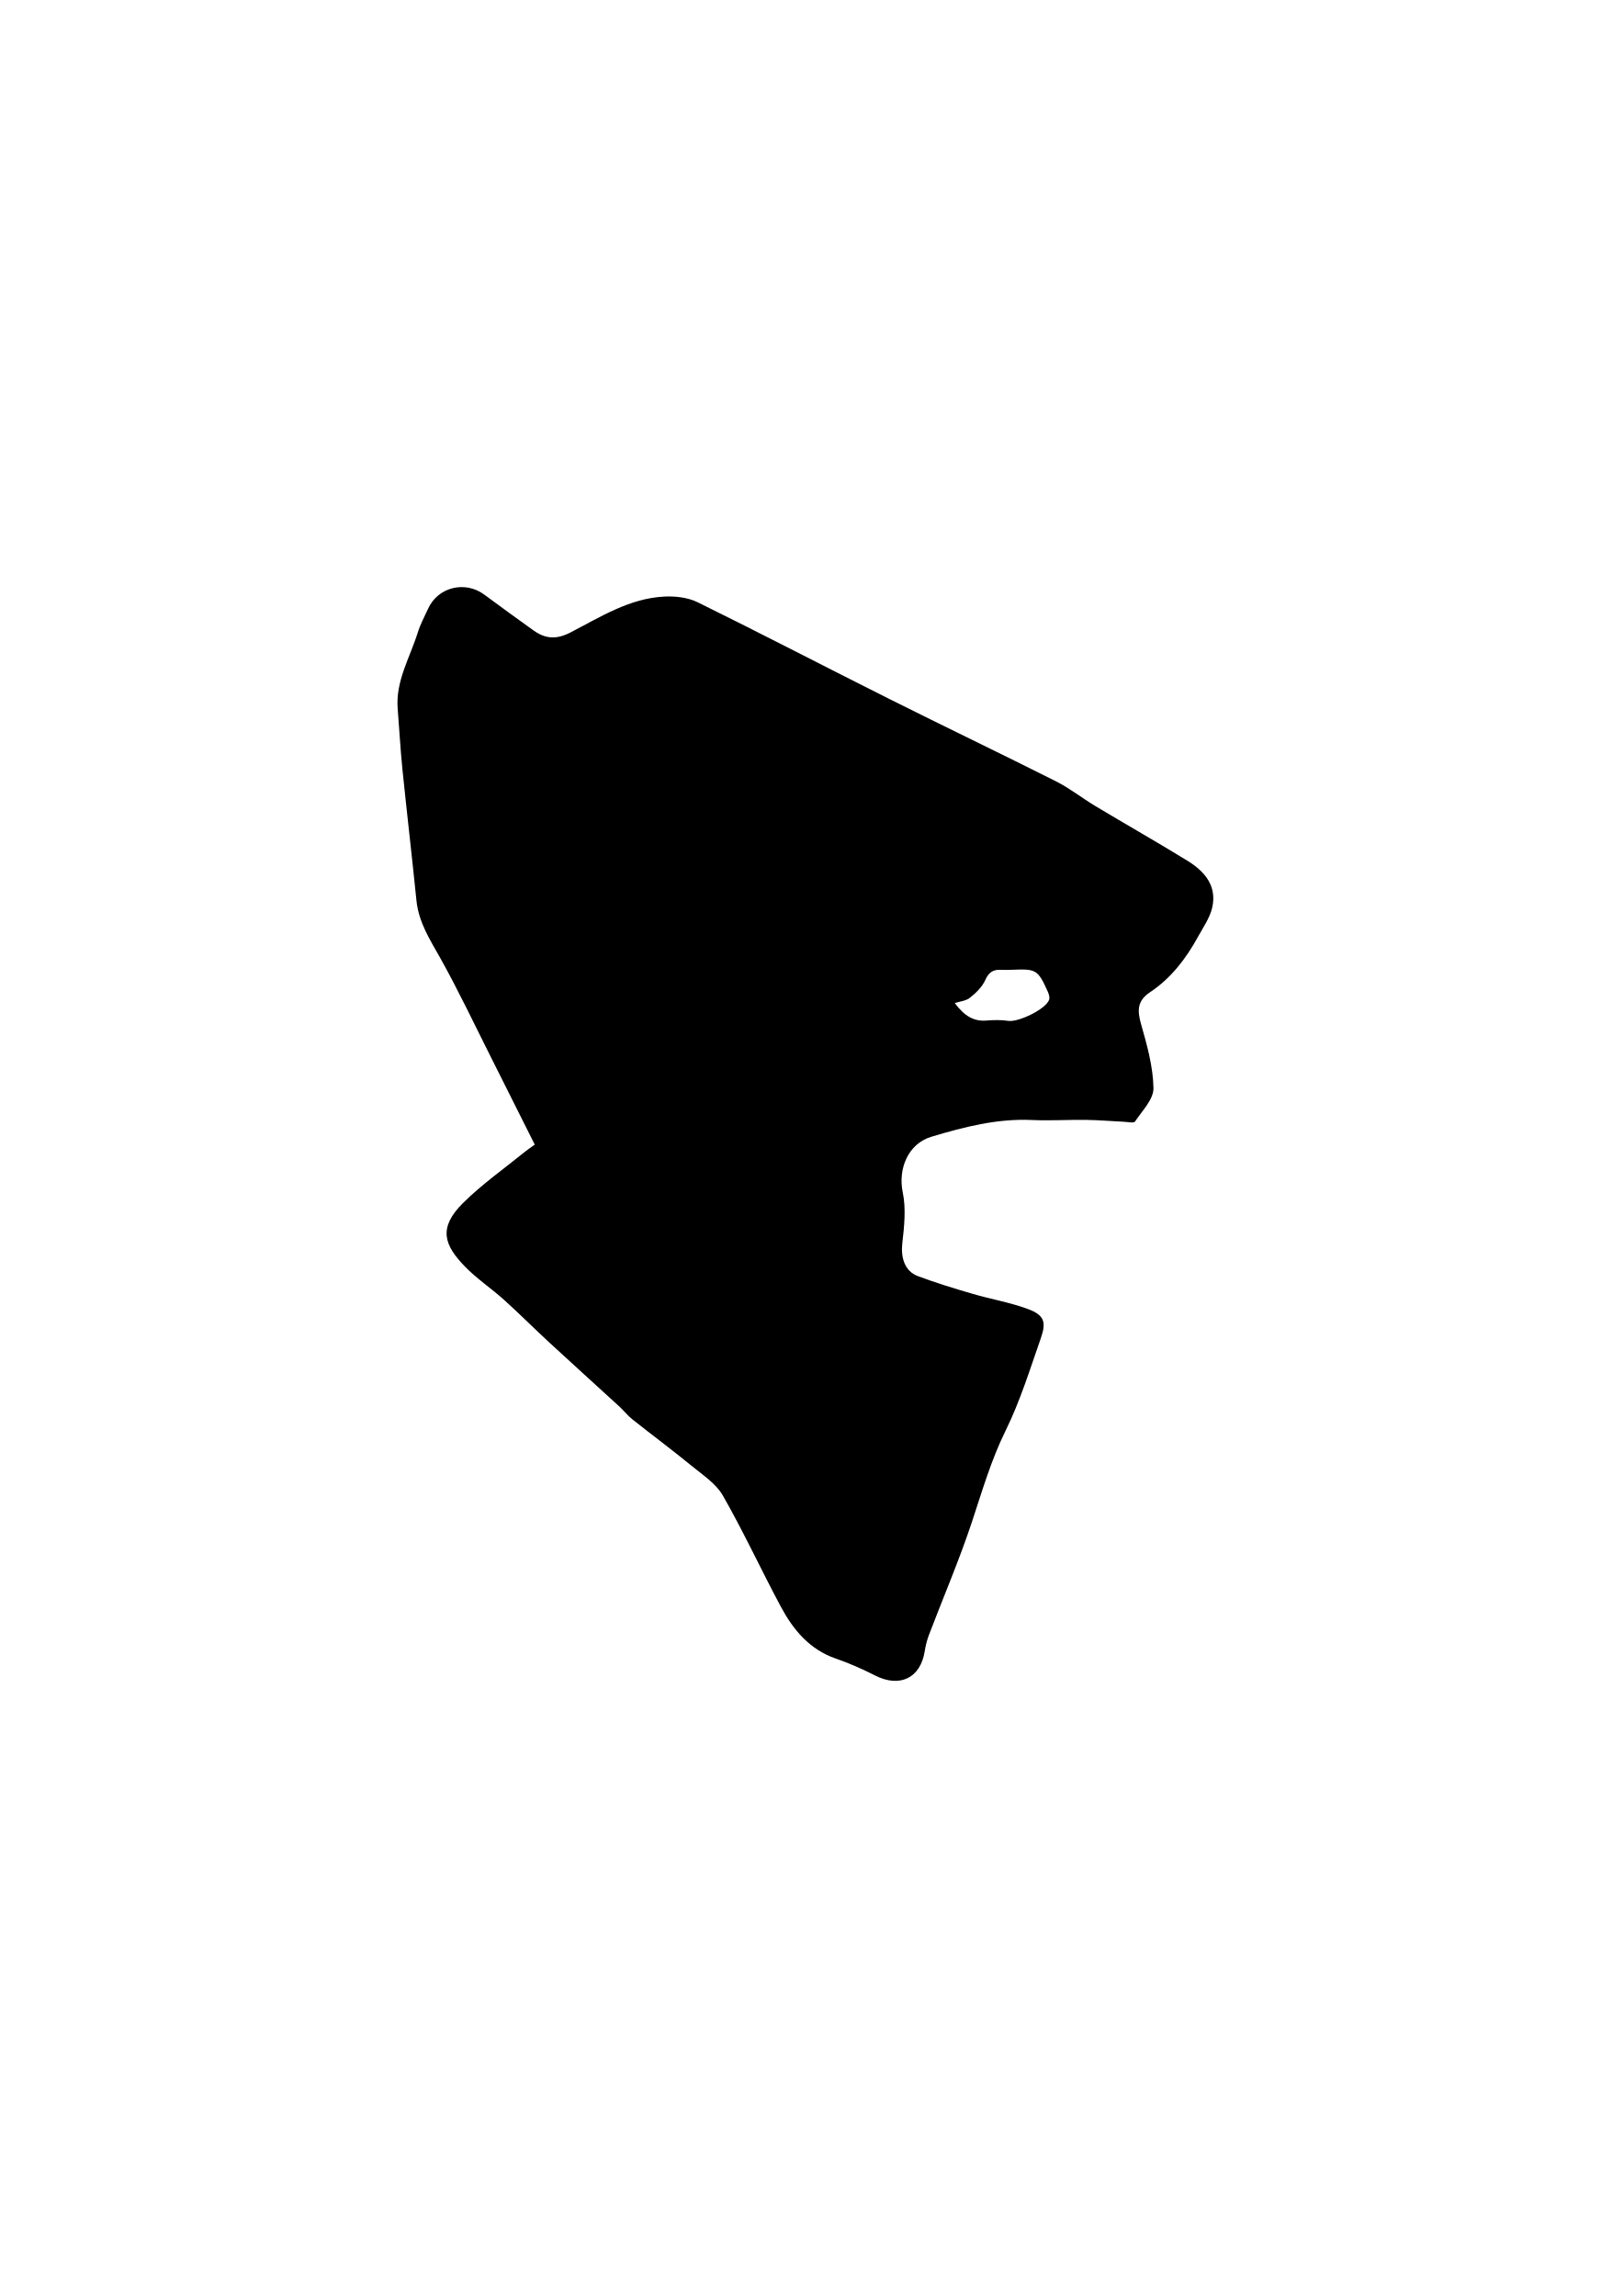
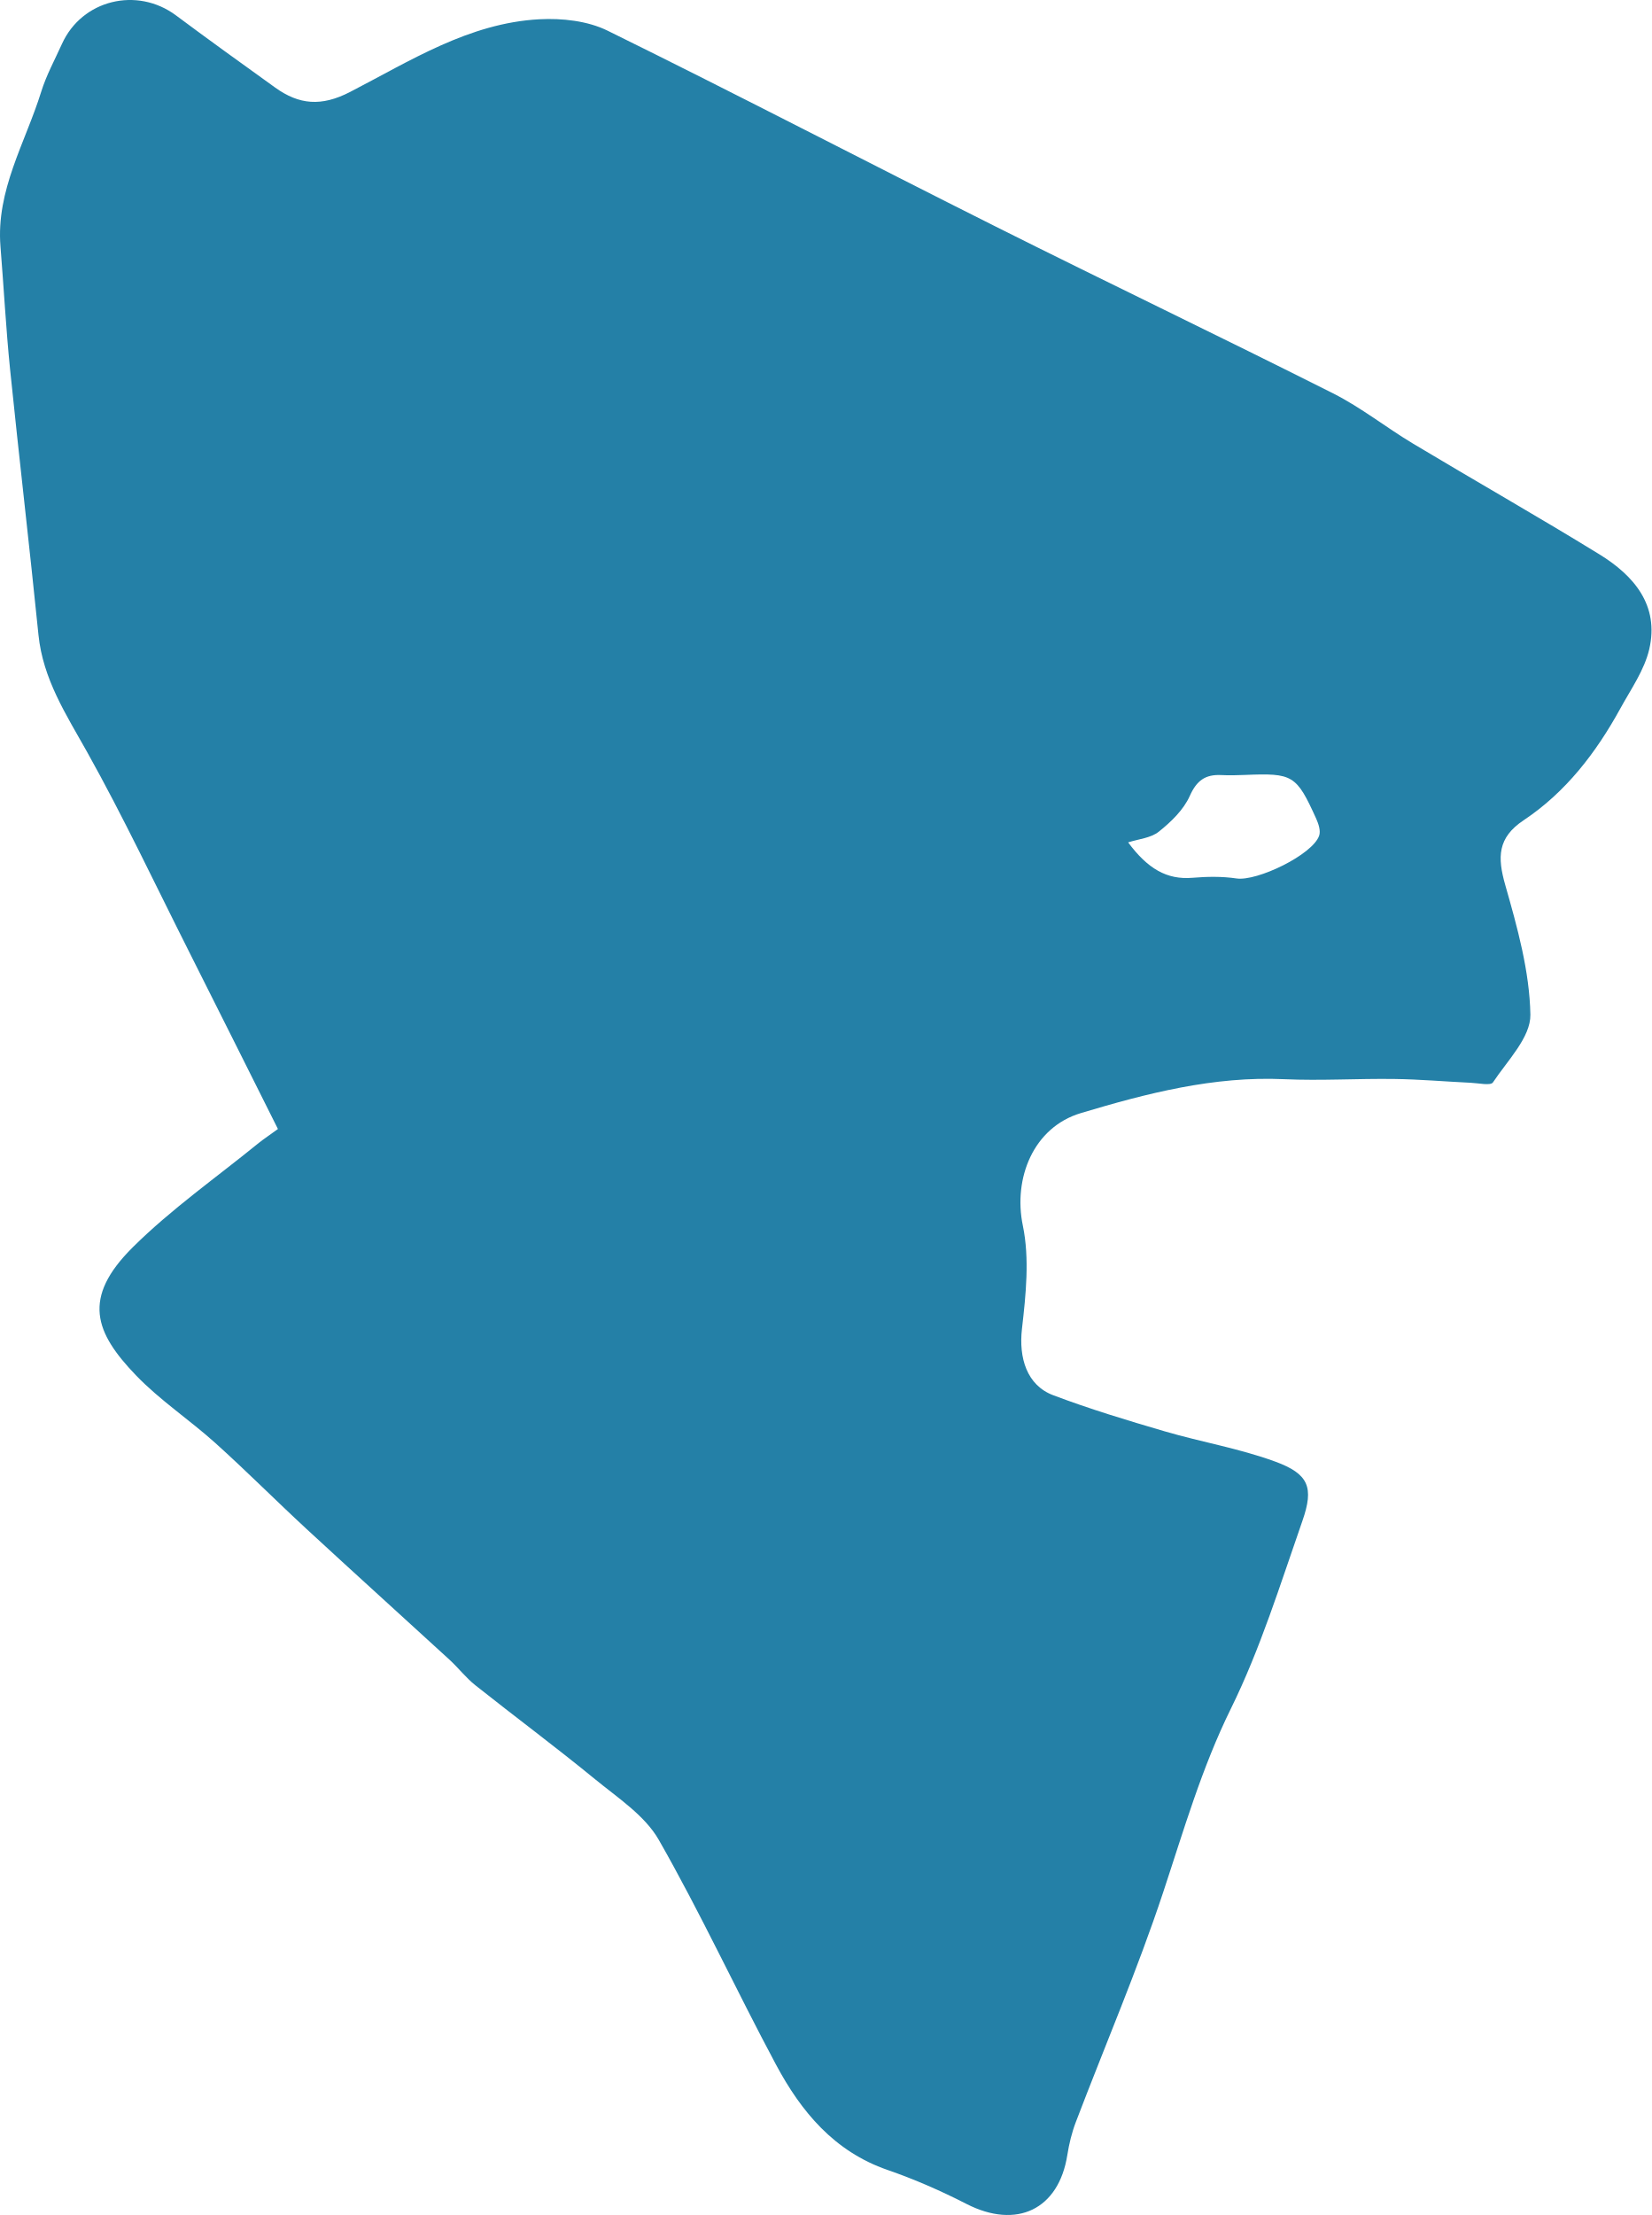
- <svg xmlns="http://www.w3.org/2000/svg" version="1.1" id="Calque_1" x="0px" y="0px" viewBox="0 0 595.28 841.89" style="enable-background:new 0 0 595.28 841.89;" xml:space="preserve">
-   <path d="M196.05,419.7c-5.47-10.92-10.75-21.5-16.07-32.06c-6.11-12.12-11.9-24.42-18.52-36.26c-3.8-6.78-7.97-13.16-8.78-21.16  c-1.62-16.03-3.5-32.03-5.14-48.06c-0.75-7.4-1.14-14.83-1.74-22.24c-0.83-10.21,4.5-18.8,7.37-28.02c0.93-3,2.47-5.81,3.77-8.69  c3.62-7.98,13.59-10.41,20.66-5.14c5.93,4.42,11.94,8.74,17.95,13.06c4.33,3.11,8.35,3.48,13.55,0.8  c10.91-5.63,21.56-12.49,34.3-13.17c4.1-0.22,8.75,0.29,12.36,2.07c23.55,11.59,46.83,23.72,70.29,35.47  c20.31,10.18,40.81,19.98,61.1,30.2c5.06,2.55,9.57,6.15,14.45,9.08c11.24,6.74,22.63,13.21,33.79,20.07  c6.25,3.85,10.86,9.22,9.02,17.17c-0.88,3.79-3.32,7.24-5.24,10.74c-4.39,7.99-9.87,15.15-17.52,20.24  c-4.74,3.16-4.75,6.71-3.32,11.72c2.19,7.67,4.41,15.62,4.55,23.48c0.07,4.08-4.16,8.32-6.78,12.26c-0.42,0.63-2.62,0.13-3.99,0.07  c-4.63-0.22-9.26-0.63-13.9-0.69c-6.64-0.09-13.3,0.34-19.93,0.04c-12.74-0.58-24.84,2.55-36.82,6.14  c-8.59,2.57-12.28,11.81-10.5,20.37c1.24,5.98,0.55,12.51-0.16,18.69c-0.6,5.23,0.86,10.22,5.68,12.03  c6.6,2.49,13.37,4.54,20.14,6.52c6.65,1.95,13.57,3.11,20.05,5.49c6.06,2.23,7.05,4.65,4.92,10.74c-4,11.45-7.61,23.16-12.95,33.99  c-5.3,10.76-8.54,22.02-12.27,33.27c-4.66,14.06-10.53,27.72-15.81,41.58c-0.73,1.91-1.22,3.94-1.54,5.95  c-1.55,9.9-9.19,13.53-18.27,8.88c-4.61-2.36-9.4-4.46-14.29-6.15c-9.67-3.34-15.65-10.56-20.2-19.06  c-7.23-13.5-13.65-27.44-21.24-40.72c-2.53-4.42-7.43-7.6-11.55-10.98c-7.09-5.81-14.46-11.28-21.64-16.98  c-1.72-1.36-3.09-3.16-4.71-4.65c-8.62-7.9-17.3-15.74-25.89-23.67c-5.55-5.13-10.89-10.5-16.5-15.55  c-4.69-4.22-10.04-7.75-14.39-12.27c-7.45-7.75-9.85-13.99-0.57-23.2c6.98-6.92,15.15-12.64,22.81-18.88  C193.59,421.42,194.64,420.73,196.05,419.7z M350.03,367.8c3.53,4.76,7,6.8,11.65,6.41c2.64-0.22,5.36-0.27,7.97,0.12  c3.73,0.56,13.82-4.31,14.98-7.76c0.29-0.86-0.11-2.11-0.53-3.04c-3.6-7.95-4.22-8.3-12.97-7.94c-1.42,0.06-2.84,0.09-4.26,0.02  c-2.86-0.13-4.43,0.98-5.68,3.79c-1.12,2.5-3.37,4.68-5.58,6.44C354.16,367.02,351.92,367.19,350.03,367.8z" />
+ <svg xmlns="http://www.w3.org/2000/svg" version="1.1" id="Calque_1" x="0px" y="0px" viewBox="0 0 299.106 401.064" xml:space="preserve" width="299.106" height="401.064">
+   <defs id="defs1" />
+   <path d="m 50.337,204.428 c -5.47,-10.92 -10.75,-21.5 -16.07,-32.06 -6.11,-12.12 -11.9,-24.42 -18.52,-36.26 -3.8,-6.78 -7.97,-13.16 -8.78,-21.16 -1.62,-16.03 -3.5,-32.03 -5.14,-48.06 -0.75,-7.4 -1.14,-14.83 -1.74,-22.24 -0.83,-10.21 4.5,-18.8 7.37,-28.02 0.93,-3 2.47,-5.81 3.77,-8.69 3.62,-7.98 13.59,-10.41 20.66,-5.14 5.93,4.42 11.94,8.74 17.95,13.06 4.33,3.11 8.35,3.48 13.55,0.8 10.91,-5.63 21.56,-12.49 34.3,-13.17 4.1,-0.22 8.75,0.29 12.36,2.07 23.55,11.59 46.83,23.72 70.29,35.47 20.31,10.18 40.81,19.98 61.1,30.2 5.06,2.55 9.57,6.15 14.45,9.08 11.24,6.74 22.63,13.21 33.79,20.07 6.25,3.85 10.86,9.22 9.02,17.17 -0.88,3.79 -3.32,7.24 -5.24,10.74 -4.39,7.99 -9.87,15.15 -17.52,20.24 -4.74,3.16 -4.75,6.71 -3.32,11.72 2.19,7.67 4.41,15.62 4.55,23.48 0.07,4.08 -4.16,8.32 -6.78,12.26 -0.42,0.63 -2.62,0.13 -3.99,0.07 -4.63,-0.22 -9.26,-0.63 -13.9,-0.69 -6.64,-0.09 -13.3,0.34 -19.93,0.04 -12.74,-0.58 -24.84,2.55 -36.82,6.14 -8.59,2.57 -12.28,11.81 -10.5,20.37 1.24,5.98 0.55,12.51 -0.16,18.69 -0.6,5.23 0.86,10.22 5.68,12.03 6.6,2.49 13.37,4.54 20.14,6.52 6.65,1.95 13.57,3.11 20.05,5.49 6.06,2.23 7.05,4.65 4.92,10.74 -4,11.45 -7.61,23.16 -12.95,33.99 -5.3,10.76 -8.54,22.02 -12.27,33.27 -4.66,14.06 -10.53,27.72 -15.81,41.58 -0.73,1.91 -1.22,3.94 -1.54,5.95 -1.55,9.9 -9.19,13.53 -18.27,8.88 -4.61,-2.36 -9.4,-4.46 -14.29,-6.15 -9.67,-3.34 -15.65,-10.56 -20.2,-19.06 -7.23,-13.5 -13.65,-27.44 -21.24,-40.72 -2.53,-4.42 -7.43,-7.6 -11.55,-10.98 -7.09,-5.81 -14.46,-11.28 -21.64,-16.98 -1.72,-1.36 -3.09,-3.16 -4.71,-4.65 -8.62,-7.9 -17.3,-15.74 -25.89,-23.67 -5.55,-5.13 -10.89,-10.5 -16.5,-15.55 -4.69,-4.22 -10.04,-7.75 -14.39,-12.27 -7.45,-7.75 -9.85,-13.99 -0.57,-23.2 6.98,-6.92 15.15,-12.64 22.81,-18.88 1.01,-0.8 2.06,-1.49 3.47,-2.52 z m 153.98,-51.9 c 3.53,4.76 7,6.8 11.65,6.41 2.64,-0.22 5.36,-0.27 7.97,0.12 3.73,0.56 13.82,-4.31 14.98,-7.76 0.29,-0.86 -0.11,-2.11 -0.53,-3.04 -3.6,-7.95 -4.22,-8.3 -12.97,-7.94 -1.42,0.06 -2.84,0.09 -4.26,0.02 -2.86,-0.13 -4.43,0.98 -5.68,3.79 -1.12,2.5 -3.37,4.68 -5.58,6.44 -1.45,1.18 -3.69,1.35 -5.58,1.96 z" id="path1" style="fill:#2480a7;fill-opacity:1" />
</svg>
